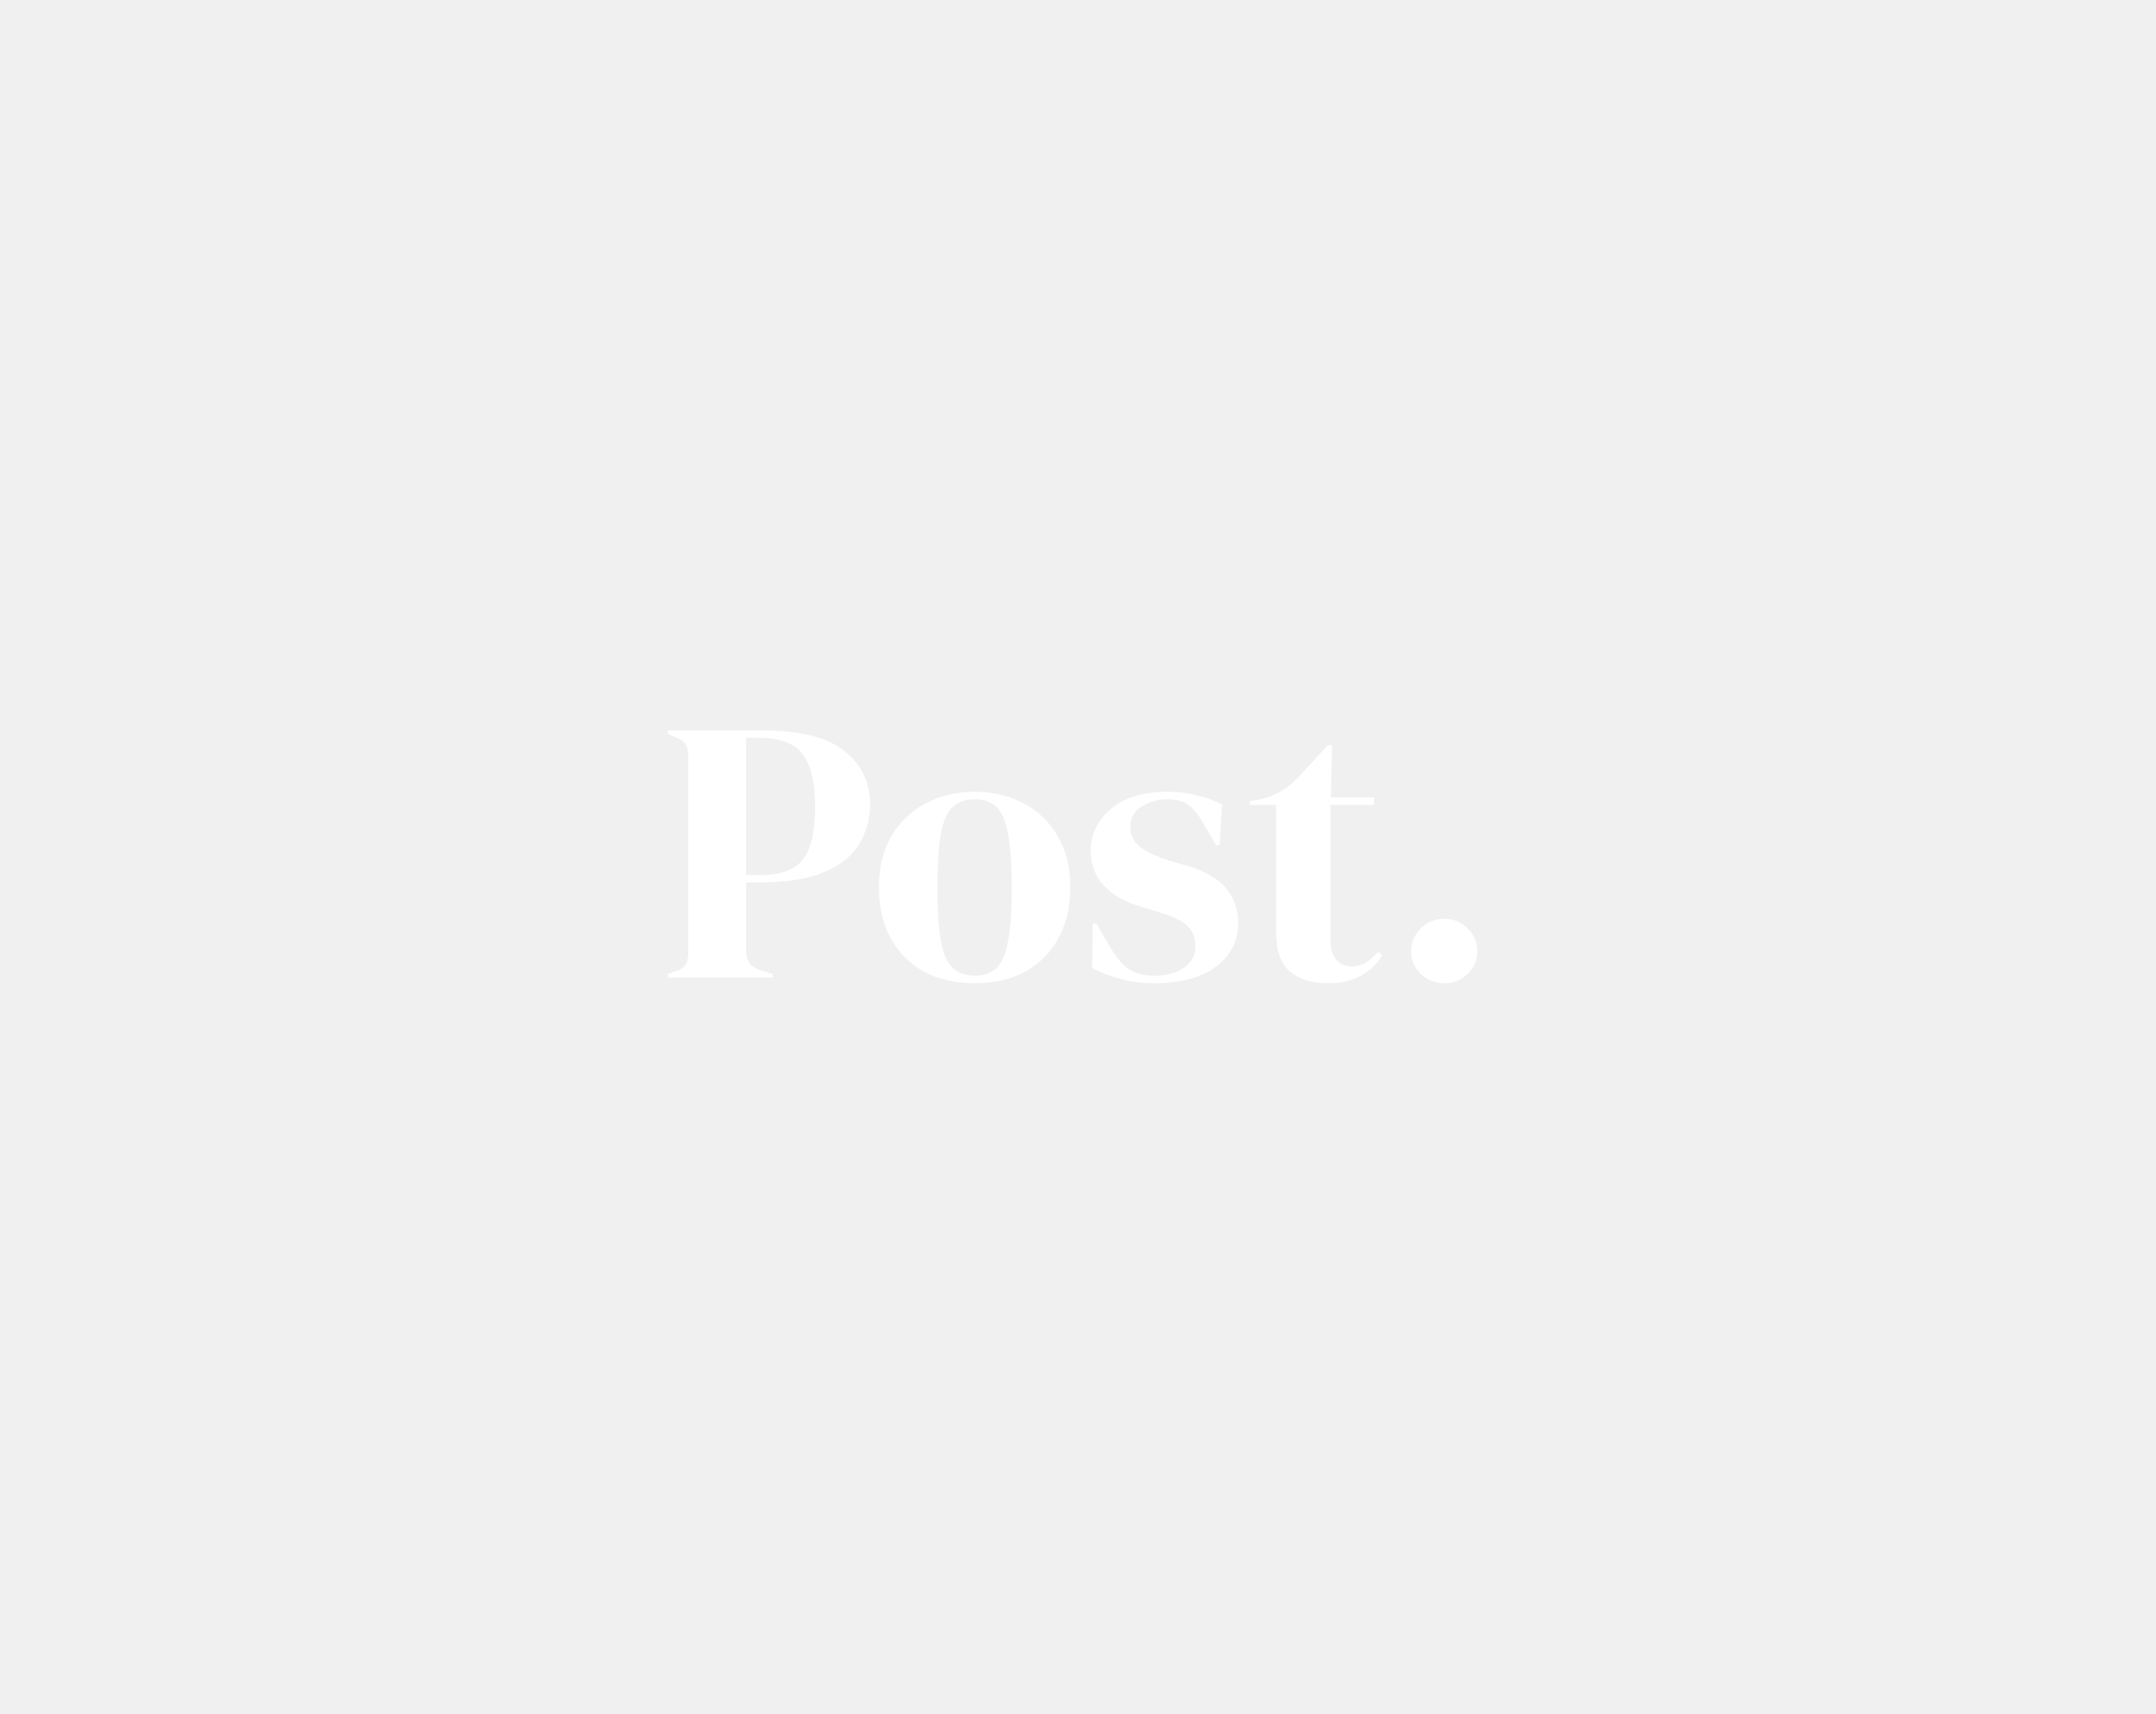
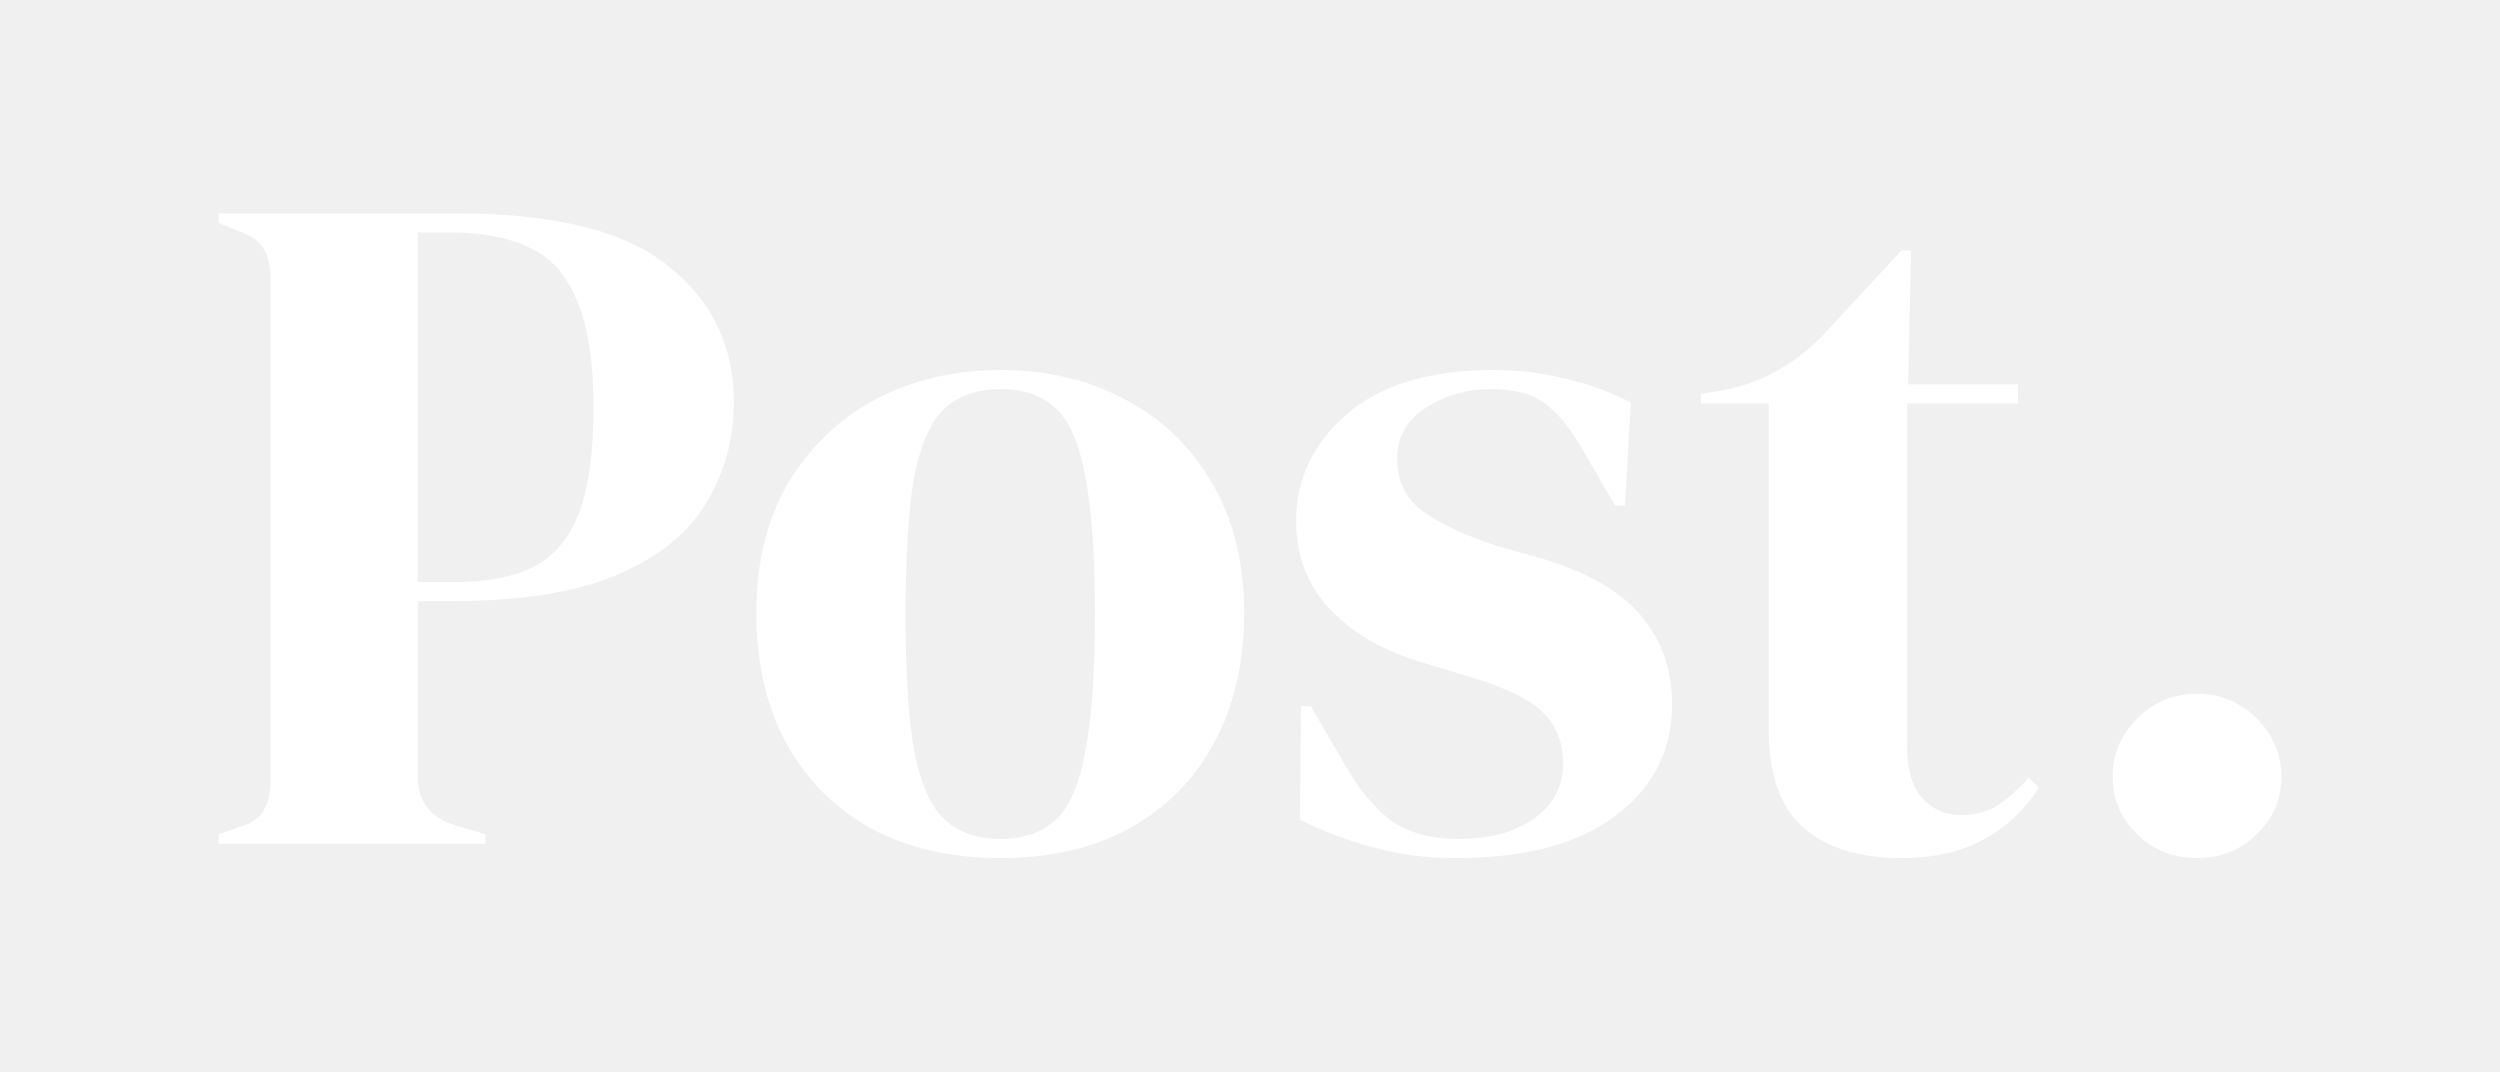
- <svg xmlns="http://www.w3.org/2000/svg" width="200" height="159" viewBox="0 0 200 159" fill="none">
+ <svg xmlns="http://www.w3.org/2000/svg" width="91" height="39" viewBox="54 60 91 39" fill="none">
  <path d="M61.956 90.711V90.364L62.671 90.12C63.147 89.981 63.457 89.772 63.599 89.494C63.766 89.216 63.849 88.845 63.849 88.382V70.166C63.849 69.703 63.766 69.332 63.599 69.054C63.433 68.776 63.111 68.555 62.635 68.393L61.956 68.115V67.768H70.638C74.187 67.768 76.747 68.405 78.319 69.68C79.915 70.931 80.713 72.588 80.713 74.651C80.713 75.972 80.379 77.188 79.713 78.301C79.069 79.39 77.998 80.259 76.497 80.908C74.996 81.557 72.972 81.881 70.423 81.881H69.209V88.278C69.209 89.182 69.673 89.773 70.602 90.051L71.674 90.364V90.711H61.956ZM69.209 81.186H70.566C71.733 81.186 72.686 81.001 73.424 80.63C74.163 80.259 74.711 79.61 75.068 78.683C75.425 77.756 75.604 76.47 75.604 74.824C75.604 73.156 75.401 71.858 74.996 70.931C74.615 70.004 74.044 69.367 73.282 69.019C72.519 68.648 71.567 68.463 70.423 68.463H69.209V81.186ZM90.427 91.233C88.617 91.233 87.045 90.873 85.711 90.155C84.377 89.413 83.341 88.37 82.603 87.026C81.888 85.682 81.531 84.106 81.531 82.299C81.531 80.491 81.912 78.927 82.674 77.606C83.46 76.284 84.52 75.265 85.854 74.546C87.212 73.828 88.736 73.469 90.427 73.469C92.118 73.469 93.631 73.828 94.964 74.546C96.298 75.242 97.346 76.25 98.108 77.571C98.894 78.892 99.287 80.468 99.287 82.299C99.287 84.129 98.918 85.717 98.18 87.061C97.465 88.382 96.441 89.413 95.107 90.155C93.797 90.873 92.237 91.233 90.427 91.233ZM90.427 90.537C91.261 90.537 91.928 90.306 92.428 89.842C92.928 89.379 93.285 88.556 93.5 87.374C93.738 86.192 93.857 84.523 93.857 82.368C93.857 80.19 93.738 78.509 93.5 77.327C93.285 76.145 92.928 75.323 92.428 74.859C91.928 74.396 91.261 74.164 90.427 74.164C89.593 74.164 88.915 74.396 88.391 74.859C87.891 75.323 87.521 76.145 87.283 77.327C87.069 78.509 86.962 80.19 86.962 82.368C86.962 84.523 87.069 86.192 87.283 87.374C87.521 88.556 87.891 89.379 88.391 89.842C88.915 90.306 89.593 90.537 90.427 90.537ZM107.038 91.233C105.87 91.233 104.822 91.094 103.893 90.815C102.965 90.561 102.107 90.236 101.321 89.842L101.357 85.705H101.714L102.929 87.791C103.453 88.718 104.024 89.413 104.644 89.877C105.287 90.317 106.097 90.537 107.073 90.537C108.217 90.537 109.134 90.294 109.824 89.807C110.539 89.297 110.896 88.625 110.896 87.791C110.896 87.026 110.646 86.4 110.146 85.914C109.646 85.427 108.717 84.987 107.359 84.593L105.859 84.141C104.406 83.724 103.262 83.075 102.429 82.194C101.595 81.314 101.178 80.236 101.178 78.961C101.178 77.432 101.797 76.134 103.036 75.068C104.275 74.002 106.049 73.469 108.359 73.469C109.288 73.469 110.158 73.573 110.967 73.782C111.801 73.967 112.599 74.257 113.361 74.651L113.147 78.405H112.79L111.539 76.25C111.087 75.485 110.634 74.952 110.181 74.651C109.753 74.326 109.098 74.164 108.217 74.164C107.407 74.164 106.644 74.384 105.93 74.824C105.215 75.265 104.858 75.891 104.858 76.702C104.858 77.49 105.156 78.115 105.751 78.579C106.371 79.042 107.276 79.471 108.467 79.865L110.074 80.317C111.789 80.827 113.016 81.534 113.754 82.438C114.493 83.318 114.862 84.384 114.862 85.636C114.862 87.328 114.171 88.683 112.79 89.703C111.432 90.723 109.515 91.233 107.038 91.233ZM123.206 91.233C121.681 91.233 120.49 90.862 119.633 90.12C118.799 89.379 118.383 88.197 118.383 86.574V74.685H115.917V74.338L116.775 74.199C117.513 74.037 118.144 73.805 118.668 73.504C119.216 73.202 119.752 72.797 120.276 72.287L123.206 69.123H123.563L123.456 73.99H127.457V74.685H123.42V87.2C123.42 88.011 123.599 88.625 123.956 89.042C124.337 89.46 124.814 89.668 125.385 89.668C125.885 89.668 126.326 89.552 126.707 89.321C127.088 89.066 127.469 88.73 127.85 88.312L128.208 88.66C127.731 89.448 127.076 90.074 126.243 90.537C125.409 91.001 124.397 91.233 123.206 91.233ZM133.971 91.233C133.114 91.233 132.387 90.943 131.792 90.364C131.197 89.784 130.899 89.089 130.899 88.278C130.899 87.466 131.197 86.76 131.792 86.157C132.387 85.555 133.114 85.253 133.971 85.253C134.829 85.253 135.555 85.555 136.151 86.157C136.746 86.76 137.044 87.466 137.044 88.278C137.044 89.089 136.746 89.784 136.151 90.364C135.555 90.943 134.829 91.233 133.971 91.233Z" fill="white" />
</svg>
